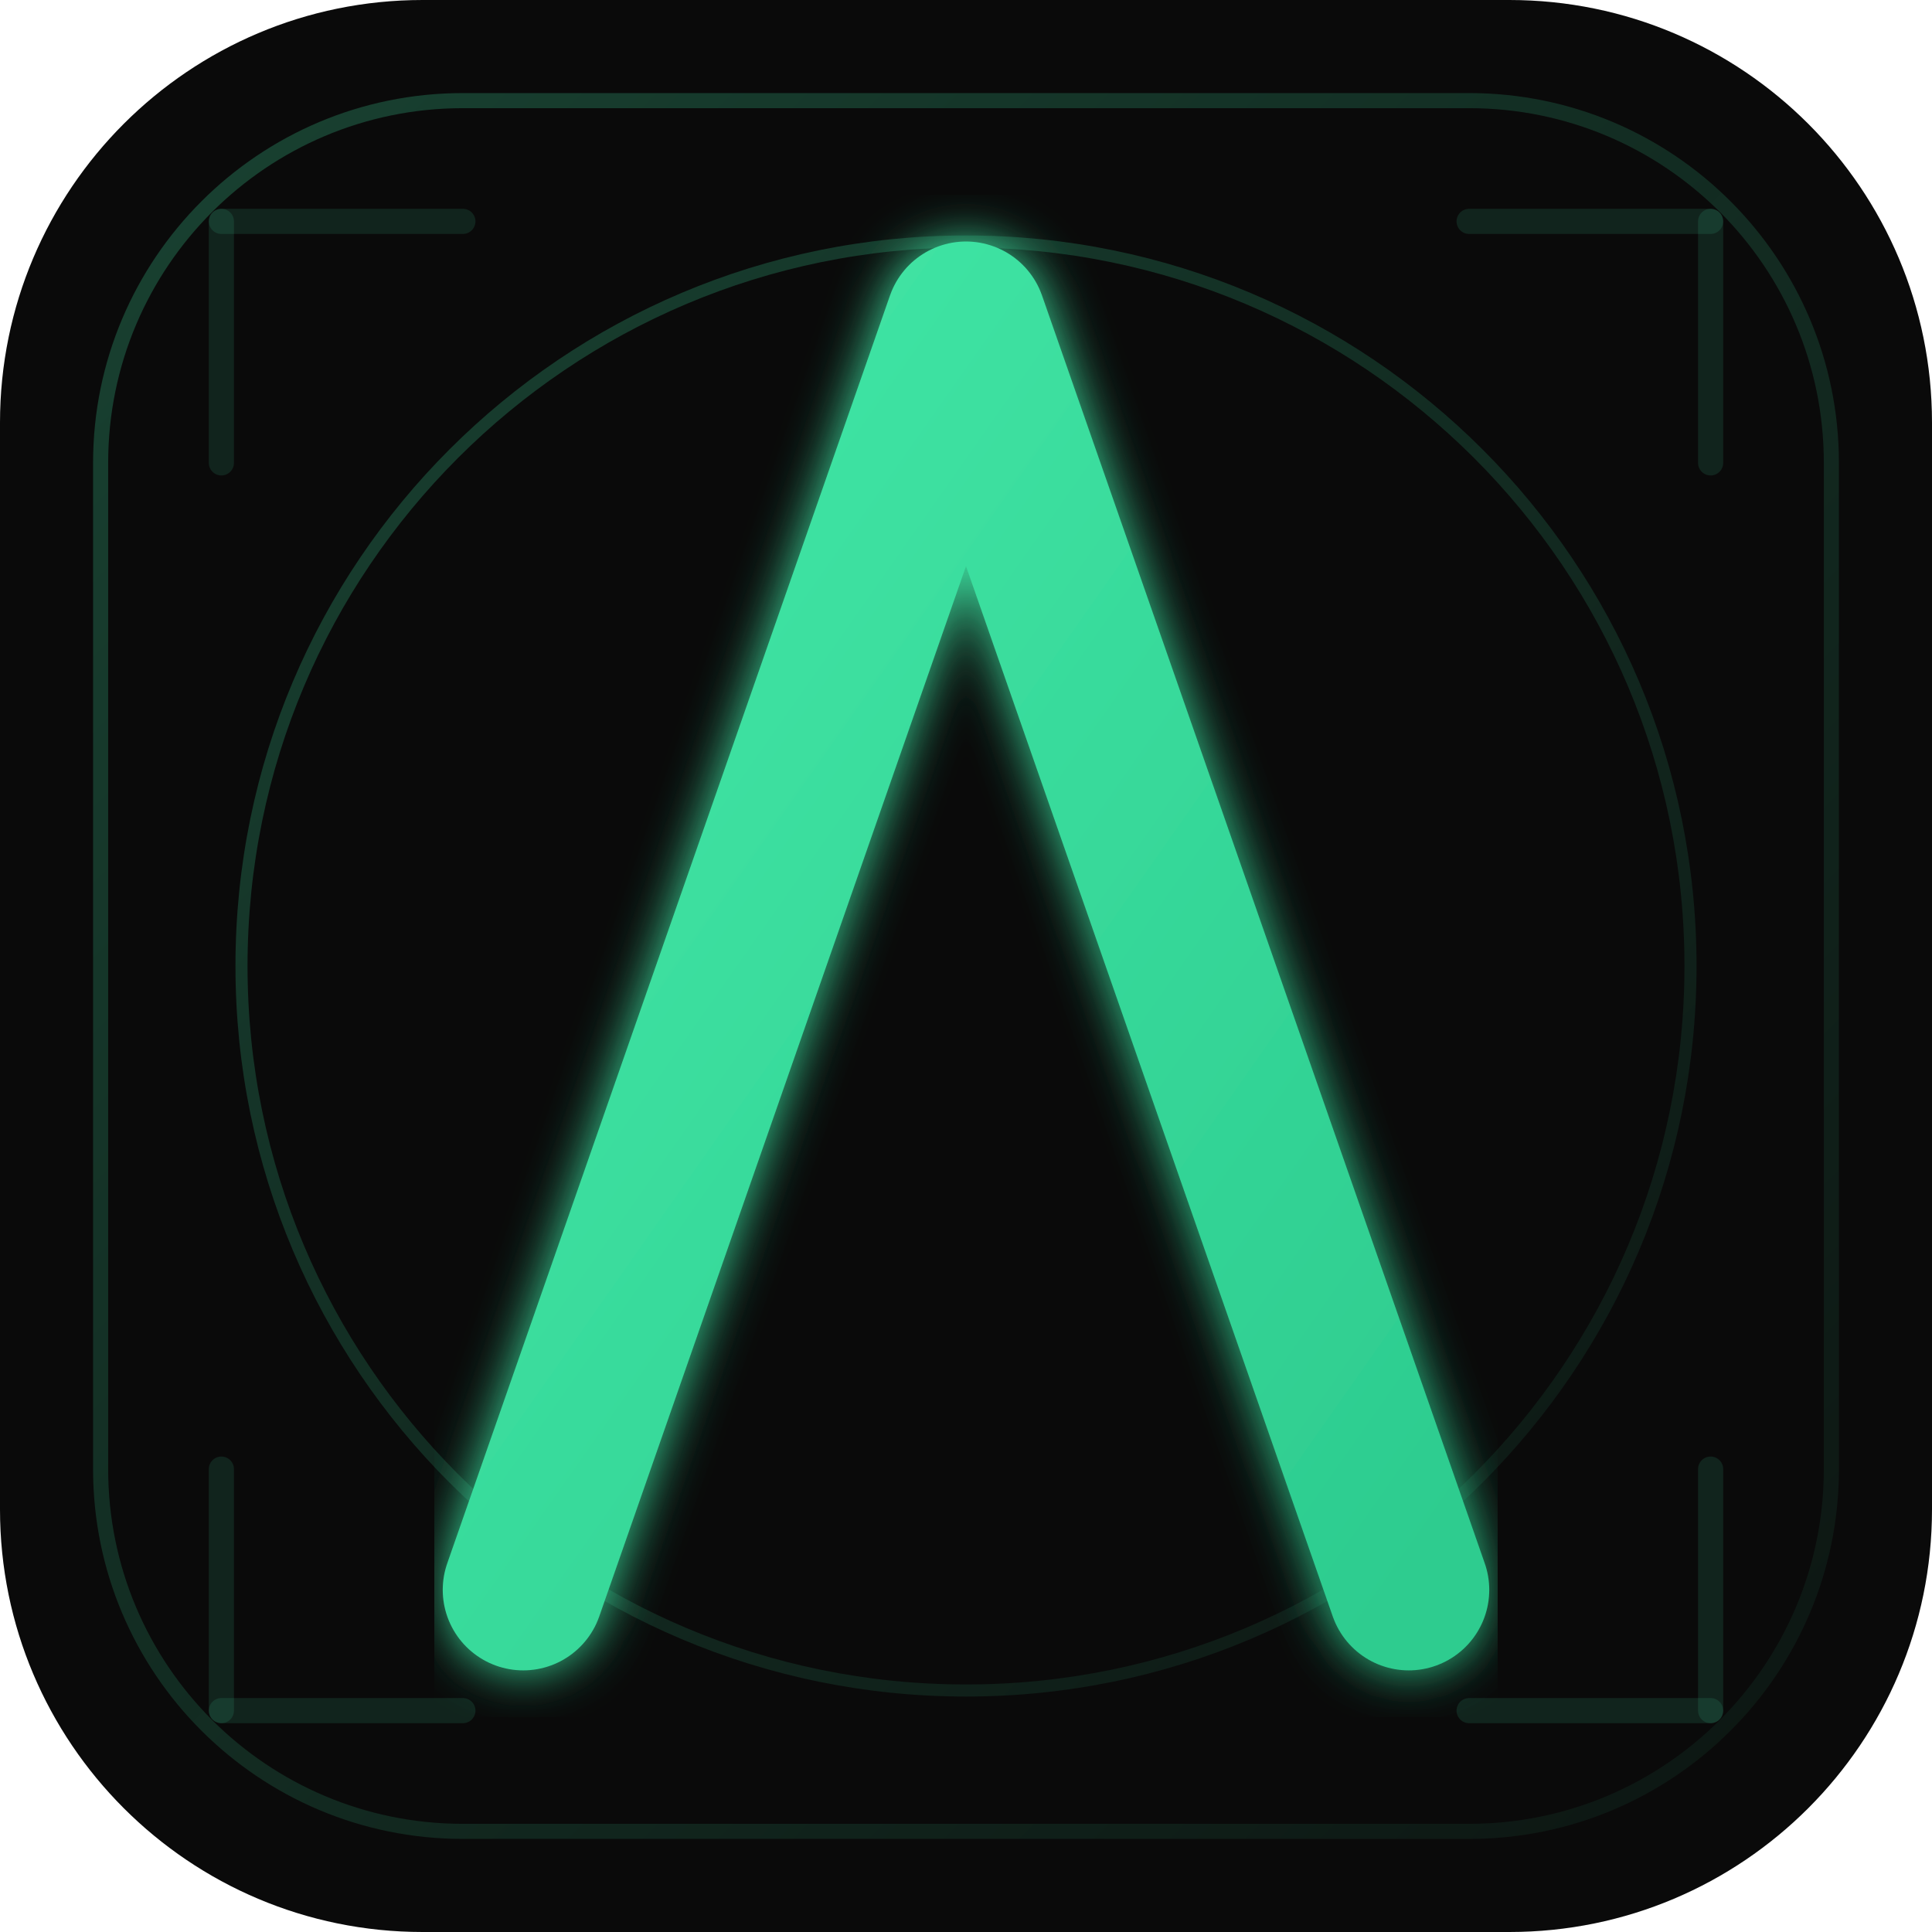
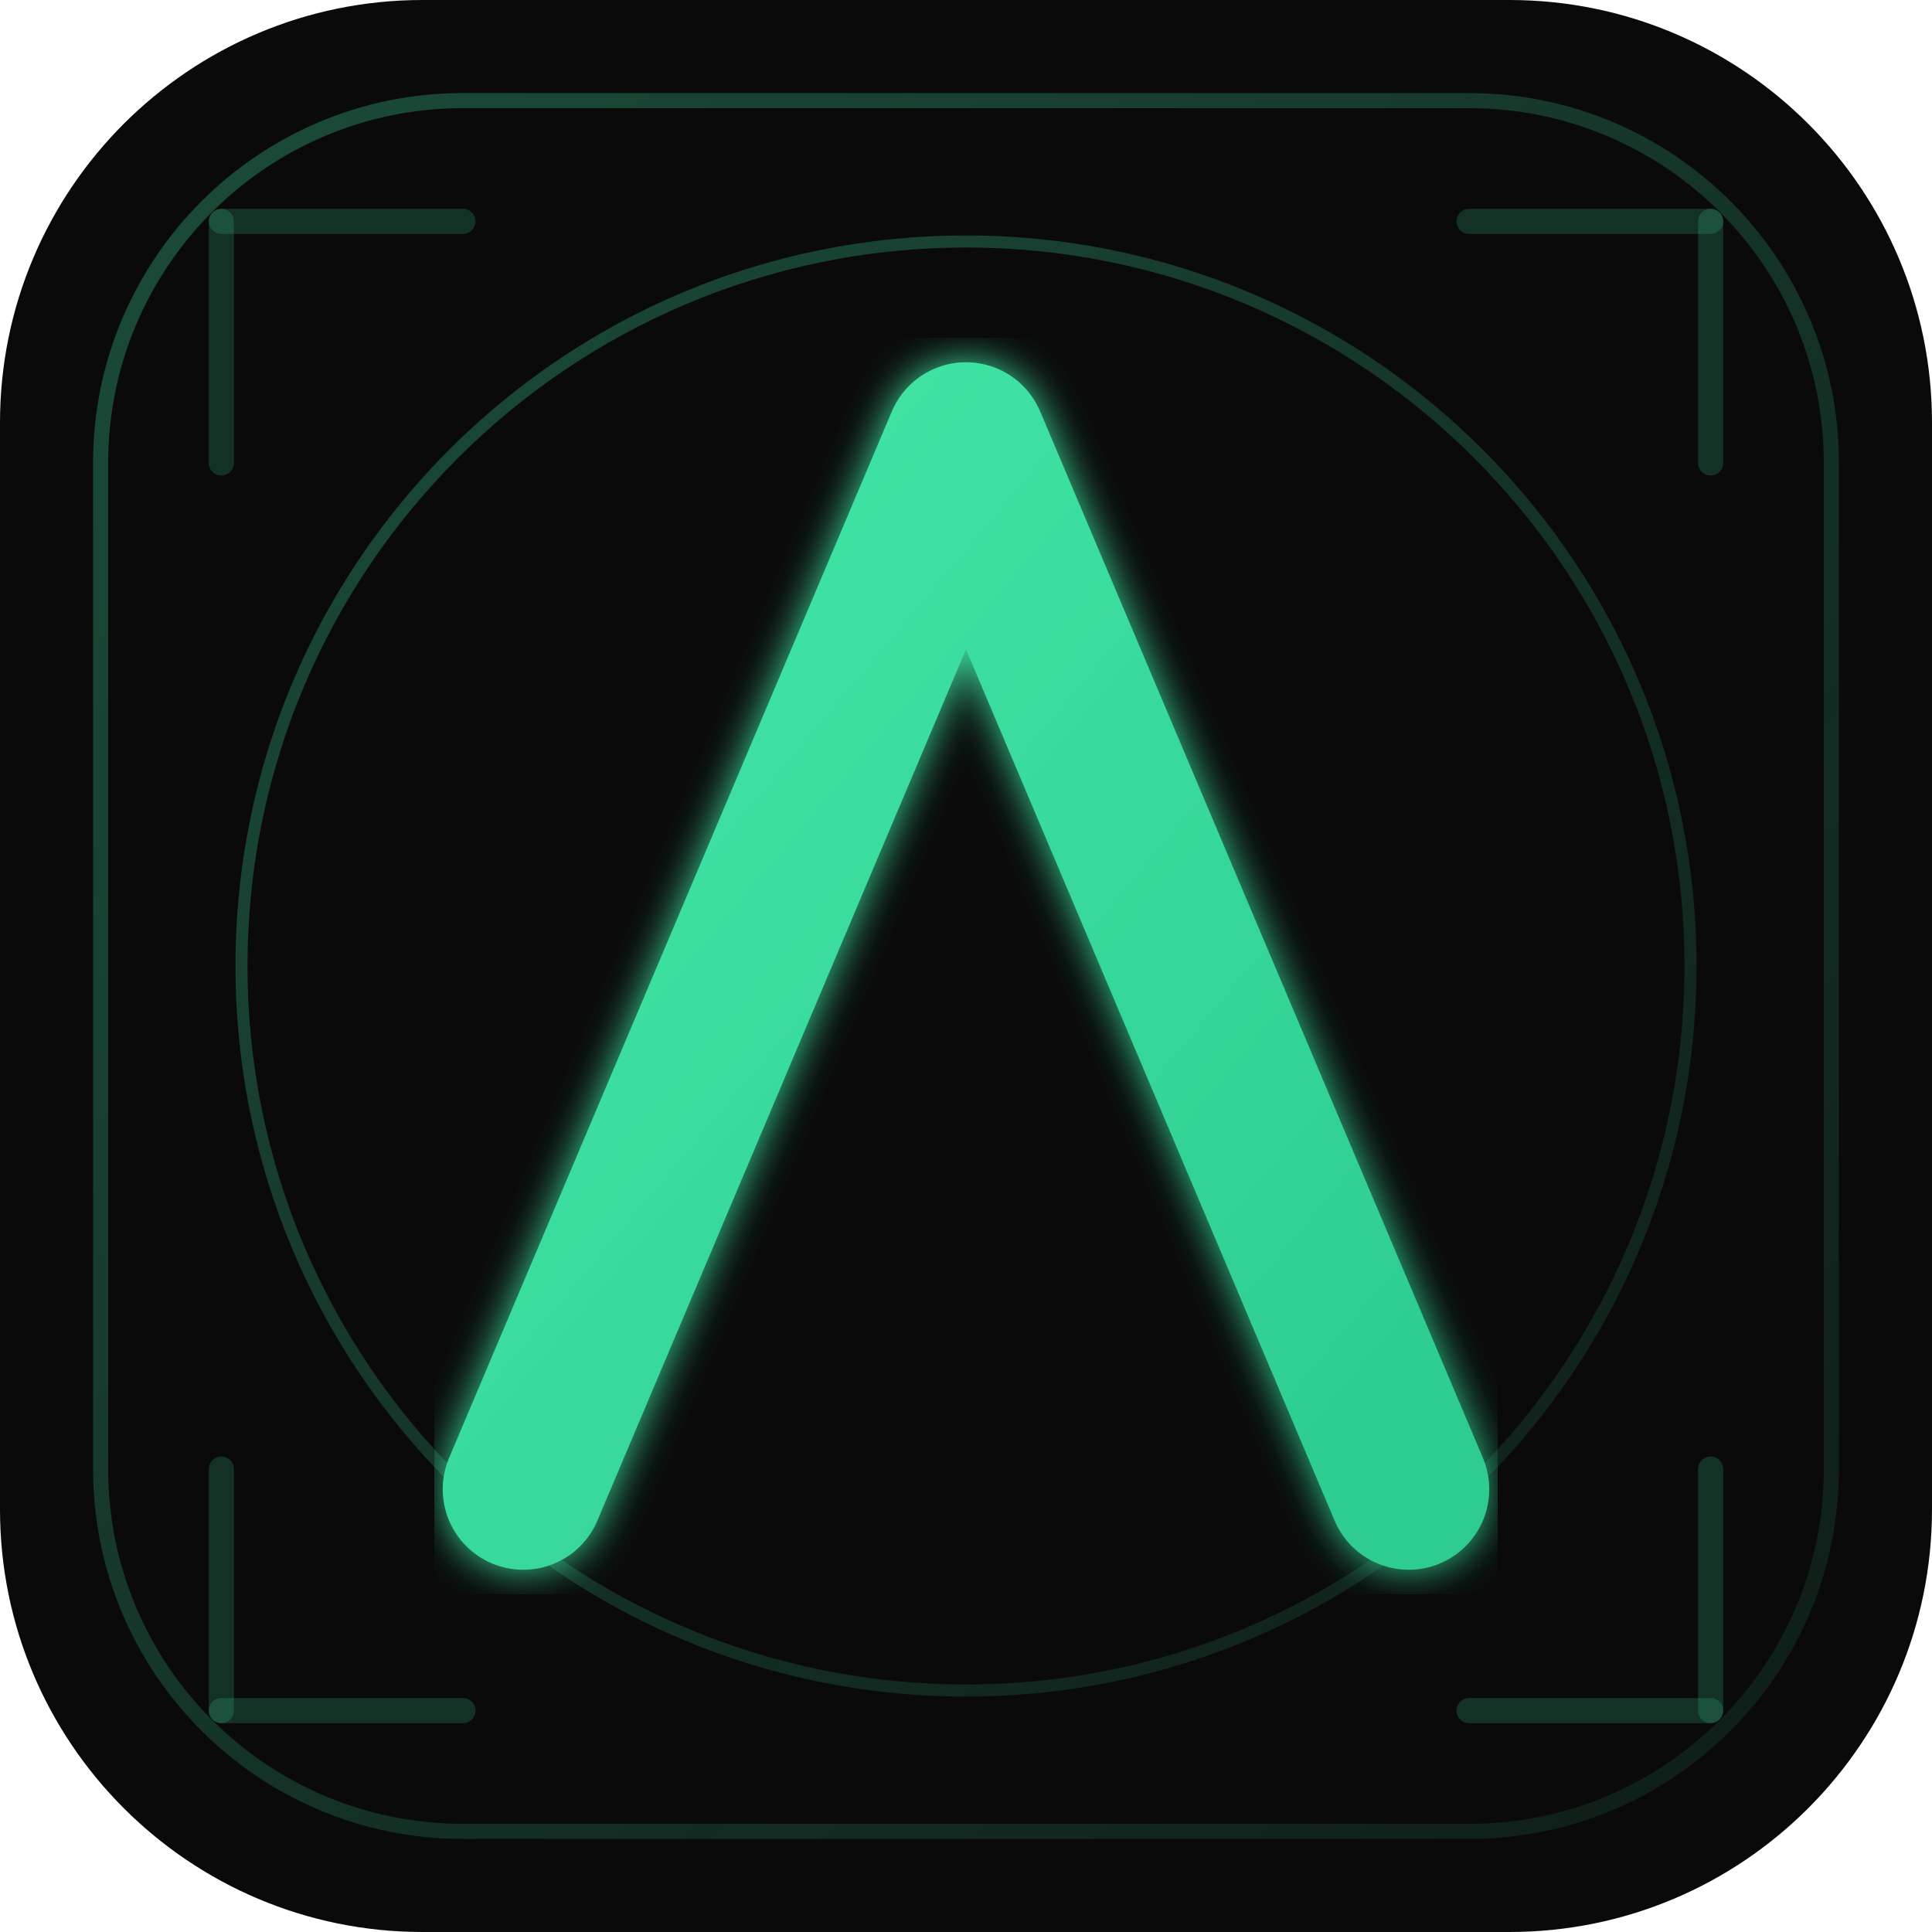
<svg xmlns="http://www.w3.org/2000/svg" viewBox="0 0 192 192">
  <defs>
    <linearGradient id="a" x1="0" y1="0" x2="1" y2="1">
      <stop offset="0%" stop-color="#43E8A7" />
      <stop offset="100%" stop-color="#2dcc8f" />
    </linearGradient>
    <linearGradient id="b" x1="0" y1="0" x2="1" y2="1">
-       <stop offset="0%" stop-color="#43E8A7" stop-opacity=".25" />
-       <stop offset="100%" stop-color="#43E8A7" stop-opacity=".05" />
+       <stop offset="0%" stop-color="#43E8A7" stop-opacity=".30" />
+       <stop offset="100%" stop-color="#43E8A7" stop-opacity=".08" />
    </linearGradient>
    <filter id="g">
-       <feGaussianBlur stdDeviation="2.5" result="b" />
+       <feGaussianBlur stdDeviation="2" result="b" />
      <feMerge>
        <feMergeNode in="b" />
        <feMergeNode in="SourceGraphic" />
      </feMerge>
    </filter>
  </defs>
  <rect width="192" height="192" rx="42" fill="#0a0a0a" />
  <rect x="10" y="10" width="172" height="172" rx="36" fill="none" stroke="url(#b)" stroke-width="1.5" />
  <circle cx="96" cy="96" r="72" fill="none" stroke="url(#b)" stroke-width="1.2" />
-   <g stroke="#43E8A7" stroke-opacity=".12" stroke-width="2.5" stroke-linecap="round">
+   <g stroke="#43E8A7" stroke-opacity=".18" stroke-width="2.5" stroke-linecap="round">
    <line x1="22" y1="22" x2="46" y2="22" />
    <line x1="22" y1="22" x2="22" y2="46" />
    <line x1="170" y1="22" x2="146" y2="22" />
    <line x1="170" y1="22" x2="170" y2="46" />
    <line x1="22" y1="170" x2="46" y2="170" />
    <line x1="22" y1="170" x2="22" y2="146" />
    <line x1="170" y1="170" x2="146" y2="170" />
    <line x1="170" y1="170" x2="170" y2="146" />
  </g>
  <g filter="url(#g)">
-     <path d="M52 158 L96 32 L140 158" fill="none" stroke="url(#a)" stroke-width="16" stroke-linecap="round" stroke-linejoin="round" />
-     <line x1="68" y1="120" x2="124" y2="120" stroke="url(#a)" stroke-width="12" stroke-linecap="round" />
+     <path d="M52 148 L96 44 L140 148" fill="none" stroke="url(#a)" stroke-width="16" stroke-linecap="round" stroke-linejoin="round" />
+     <line x1="70" y1="116" x2="122" y2="116" stroke="url(#a)" stroke-width="12" stroke-linecap="round" />
  </g>
</svg>
